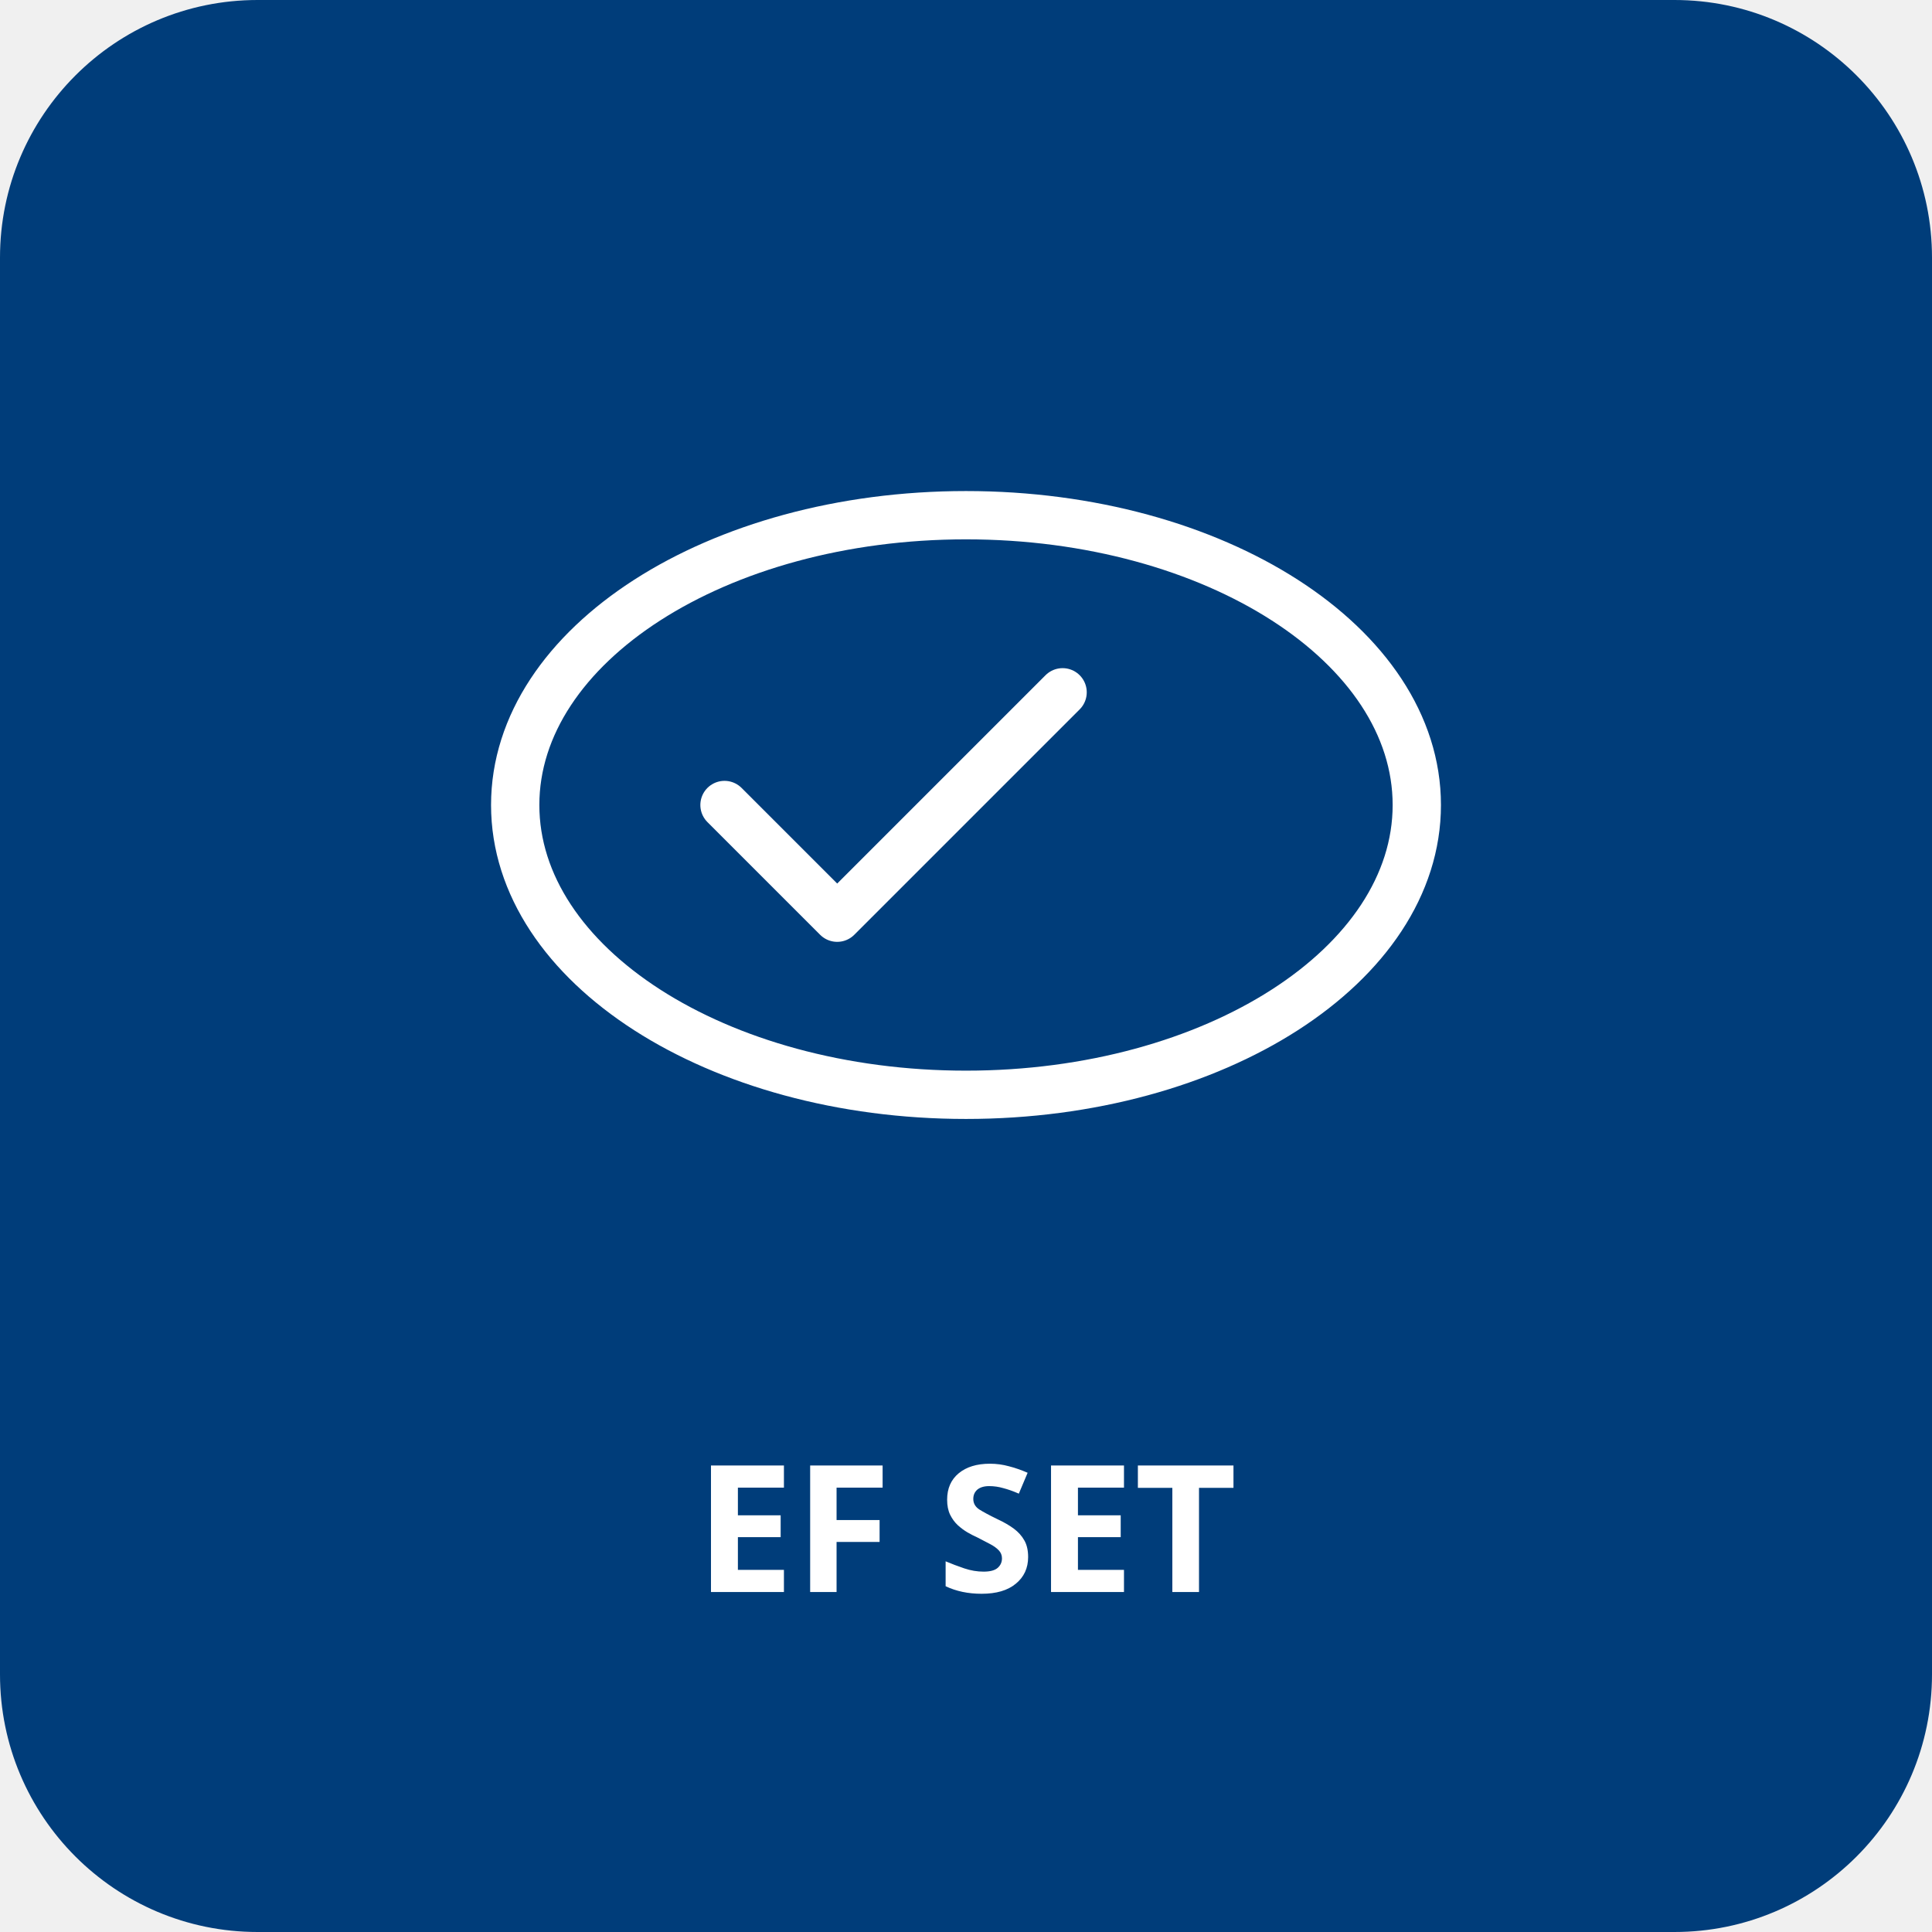
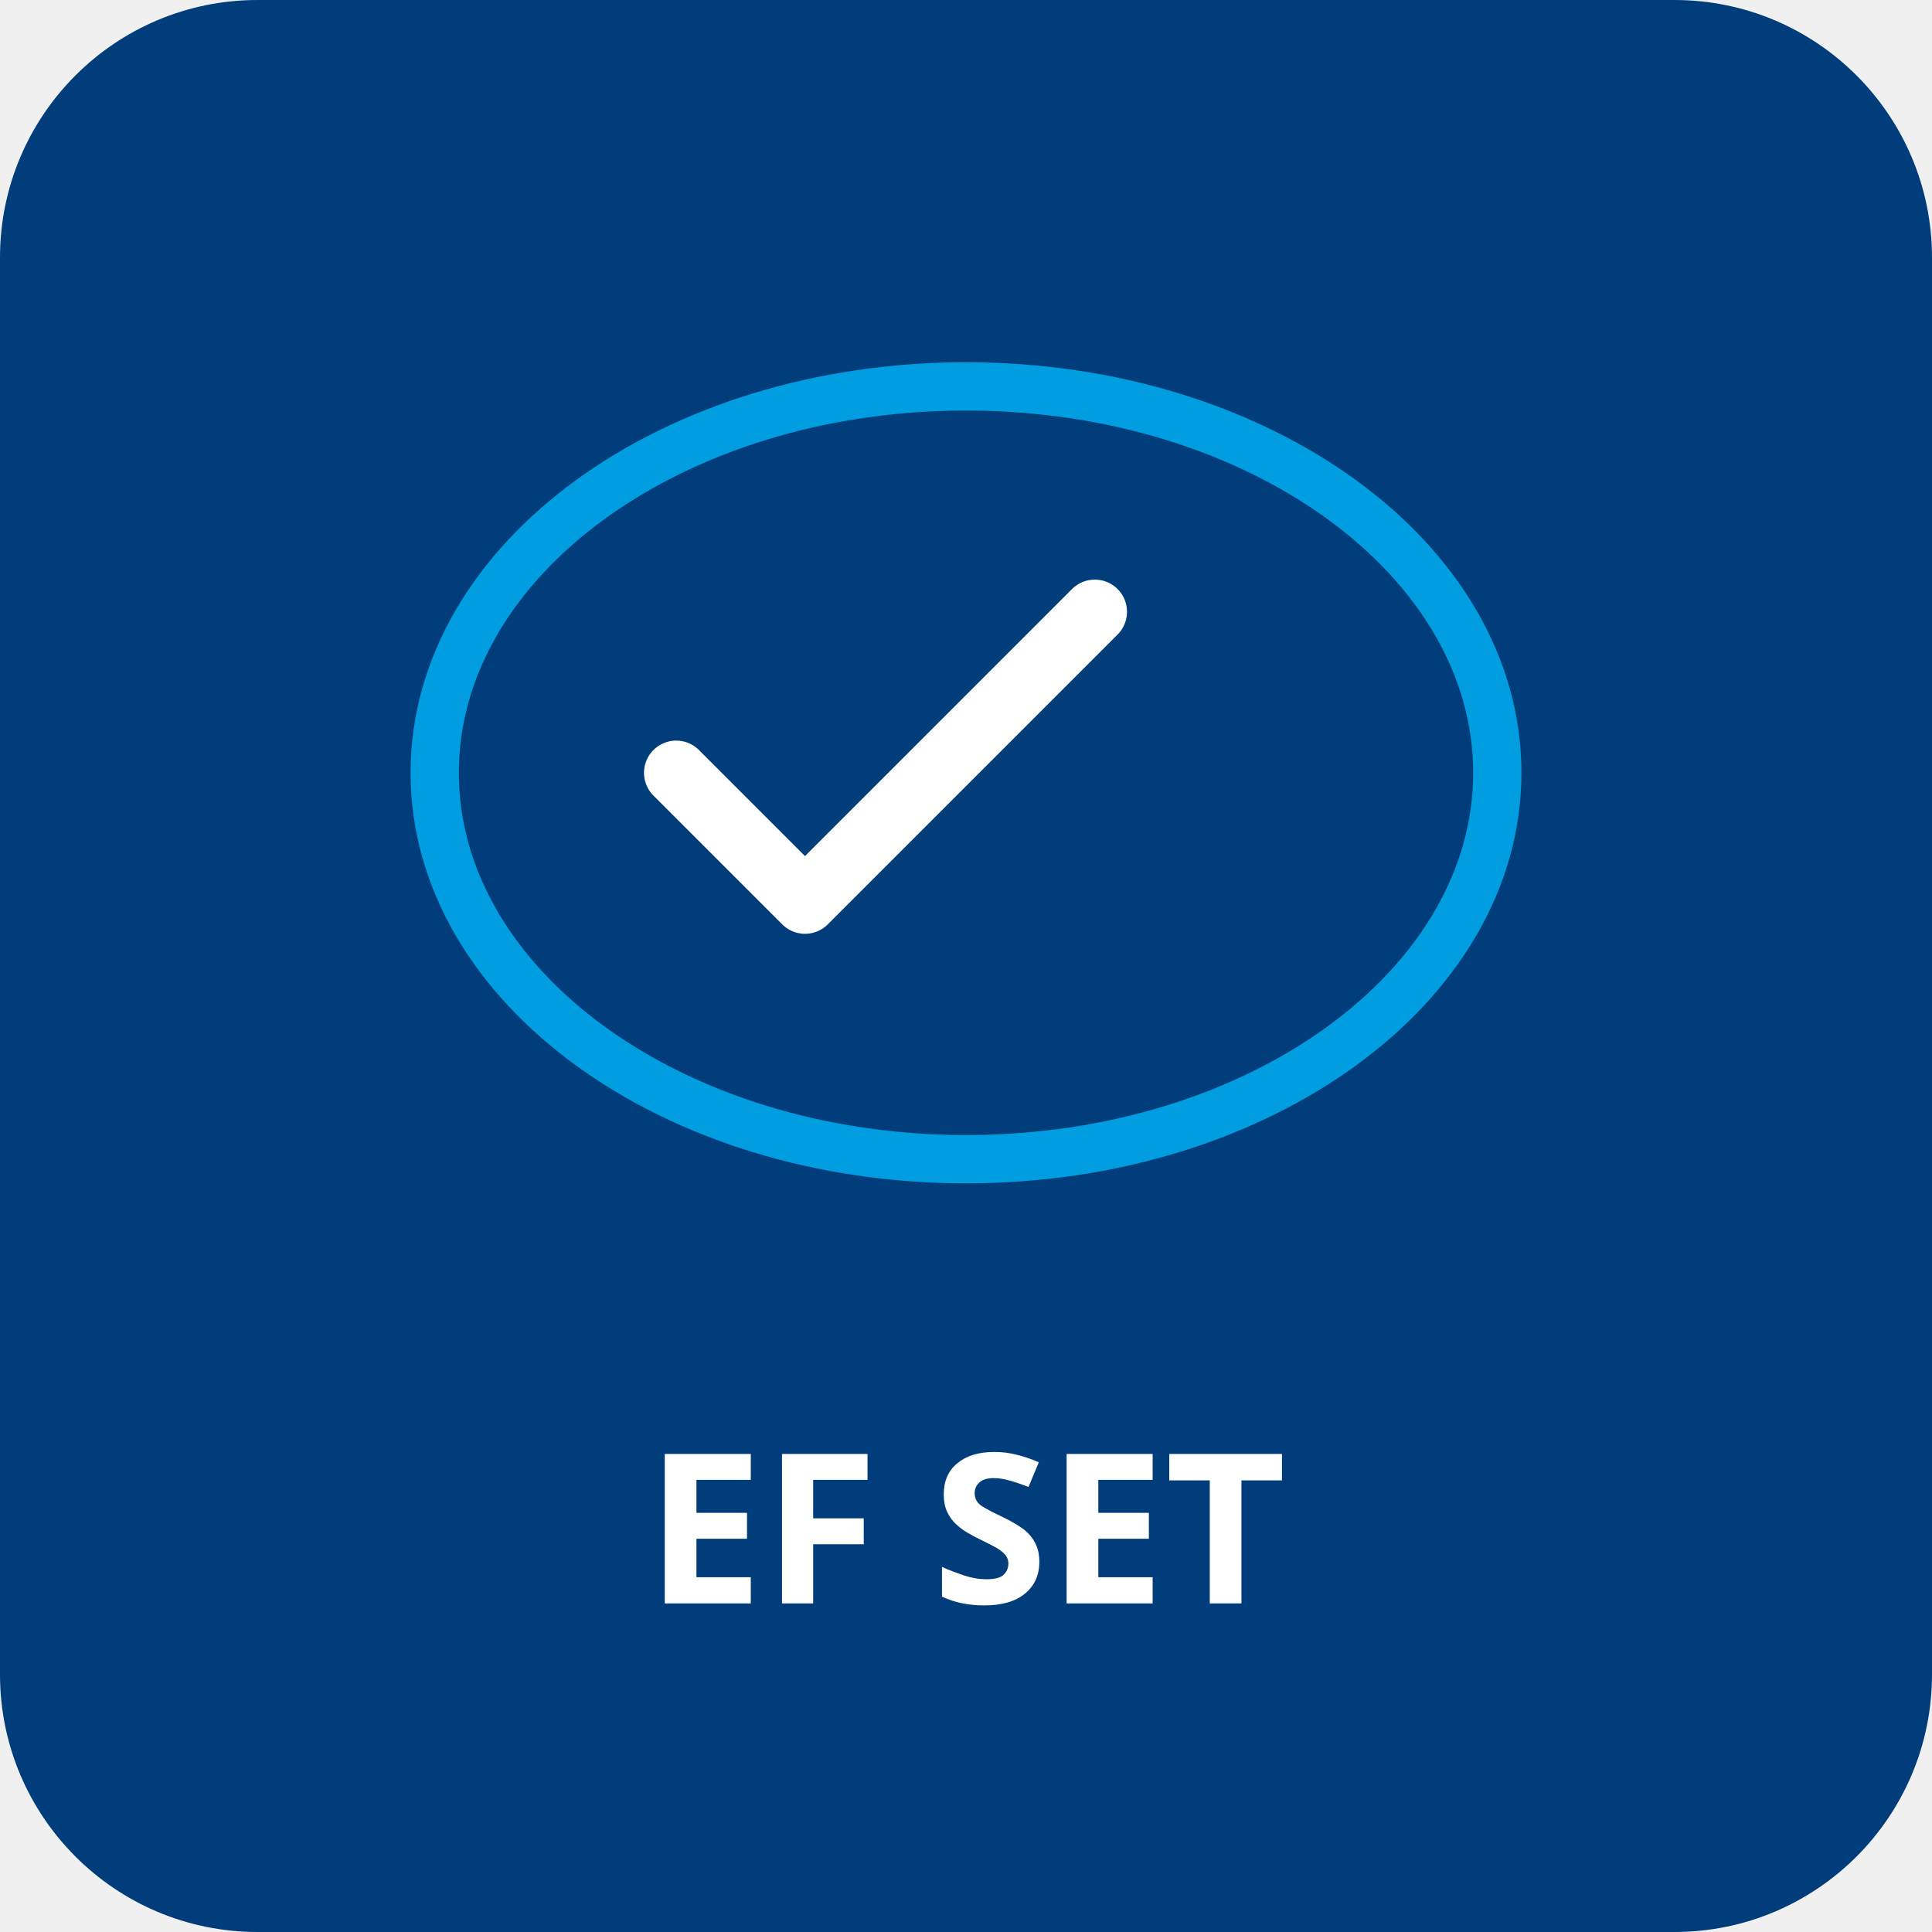
<svg xmlns="http://www.w3.org/2000/svg" viewBox="0 0 120 120" width="120" height="120">
  <rect width="120" height="120" rx="16" fill="#003d7a" />
-   <ellipse cx="60" cy="50" rx="28" ry="18" fill="none" stroke="#fff" stroke-width="3" />
-   <path d="M45 50l7 7 14-14" fill="none" stroke="#fff" stroke-width="3" stroke-linecap="round" stroke-linejoin="round" />
-   <text x="60" y="95" font-family="system-ui, sans-serif" font-size="11" font-weight="600" fill="#fff" text-anchor="middle" dominant-baseline="middle">EF SET</text>
+   <ellipse cx="60" cy="48" rx="33" ry="24" fill="none" stroke="#009DE0" stroke-width="3" />
+   <path d="M42 48 l8 8 18-18" fill="none" stroke="#fff" stroke-width="4" stroke-linecap="round" stroke-linejoin="round" />
+   <text x="60" y="95" font-family="system-ui, sans-serif" font-size="13" font-weight="700" fill="#fff" text-anchor="middle" dominant-baseline="middle">EF SET</text>
</svg>
